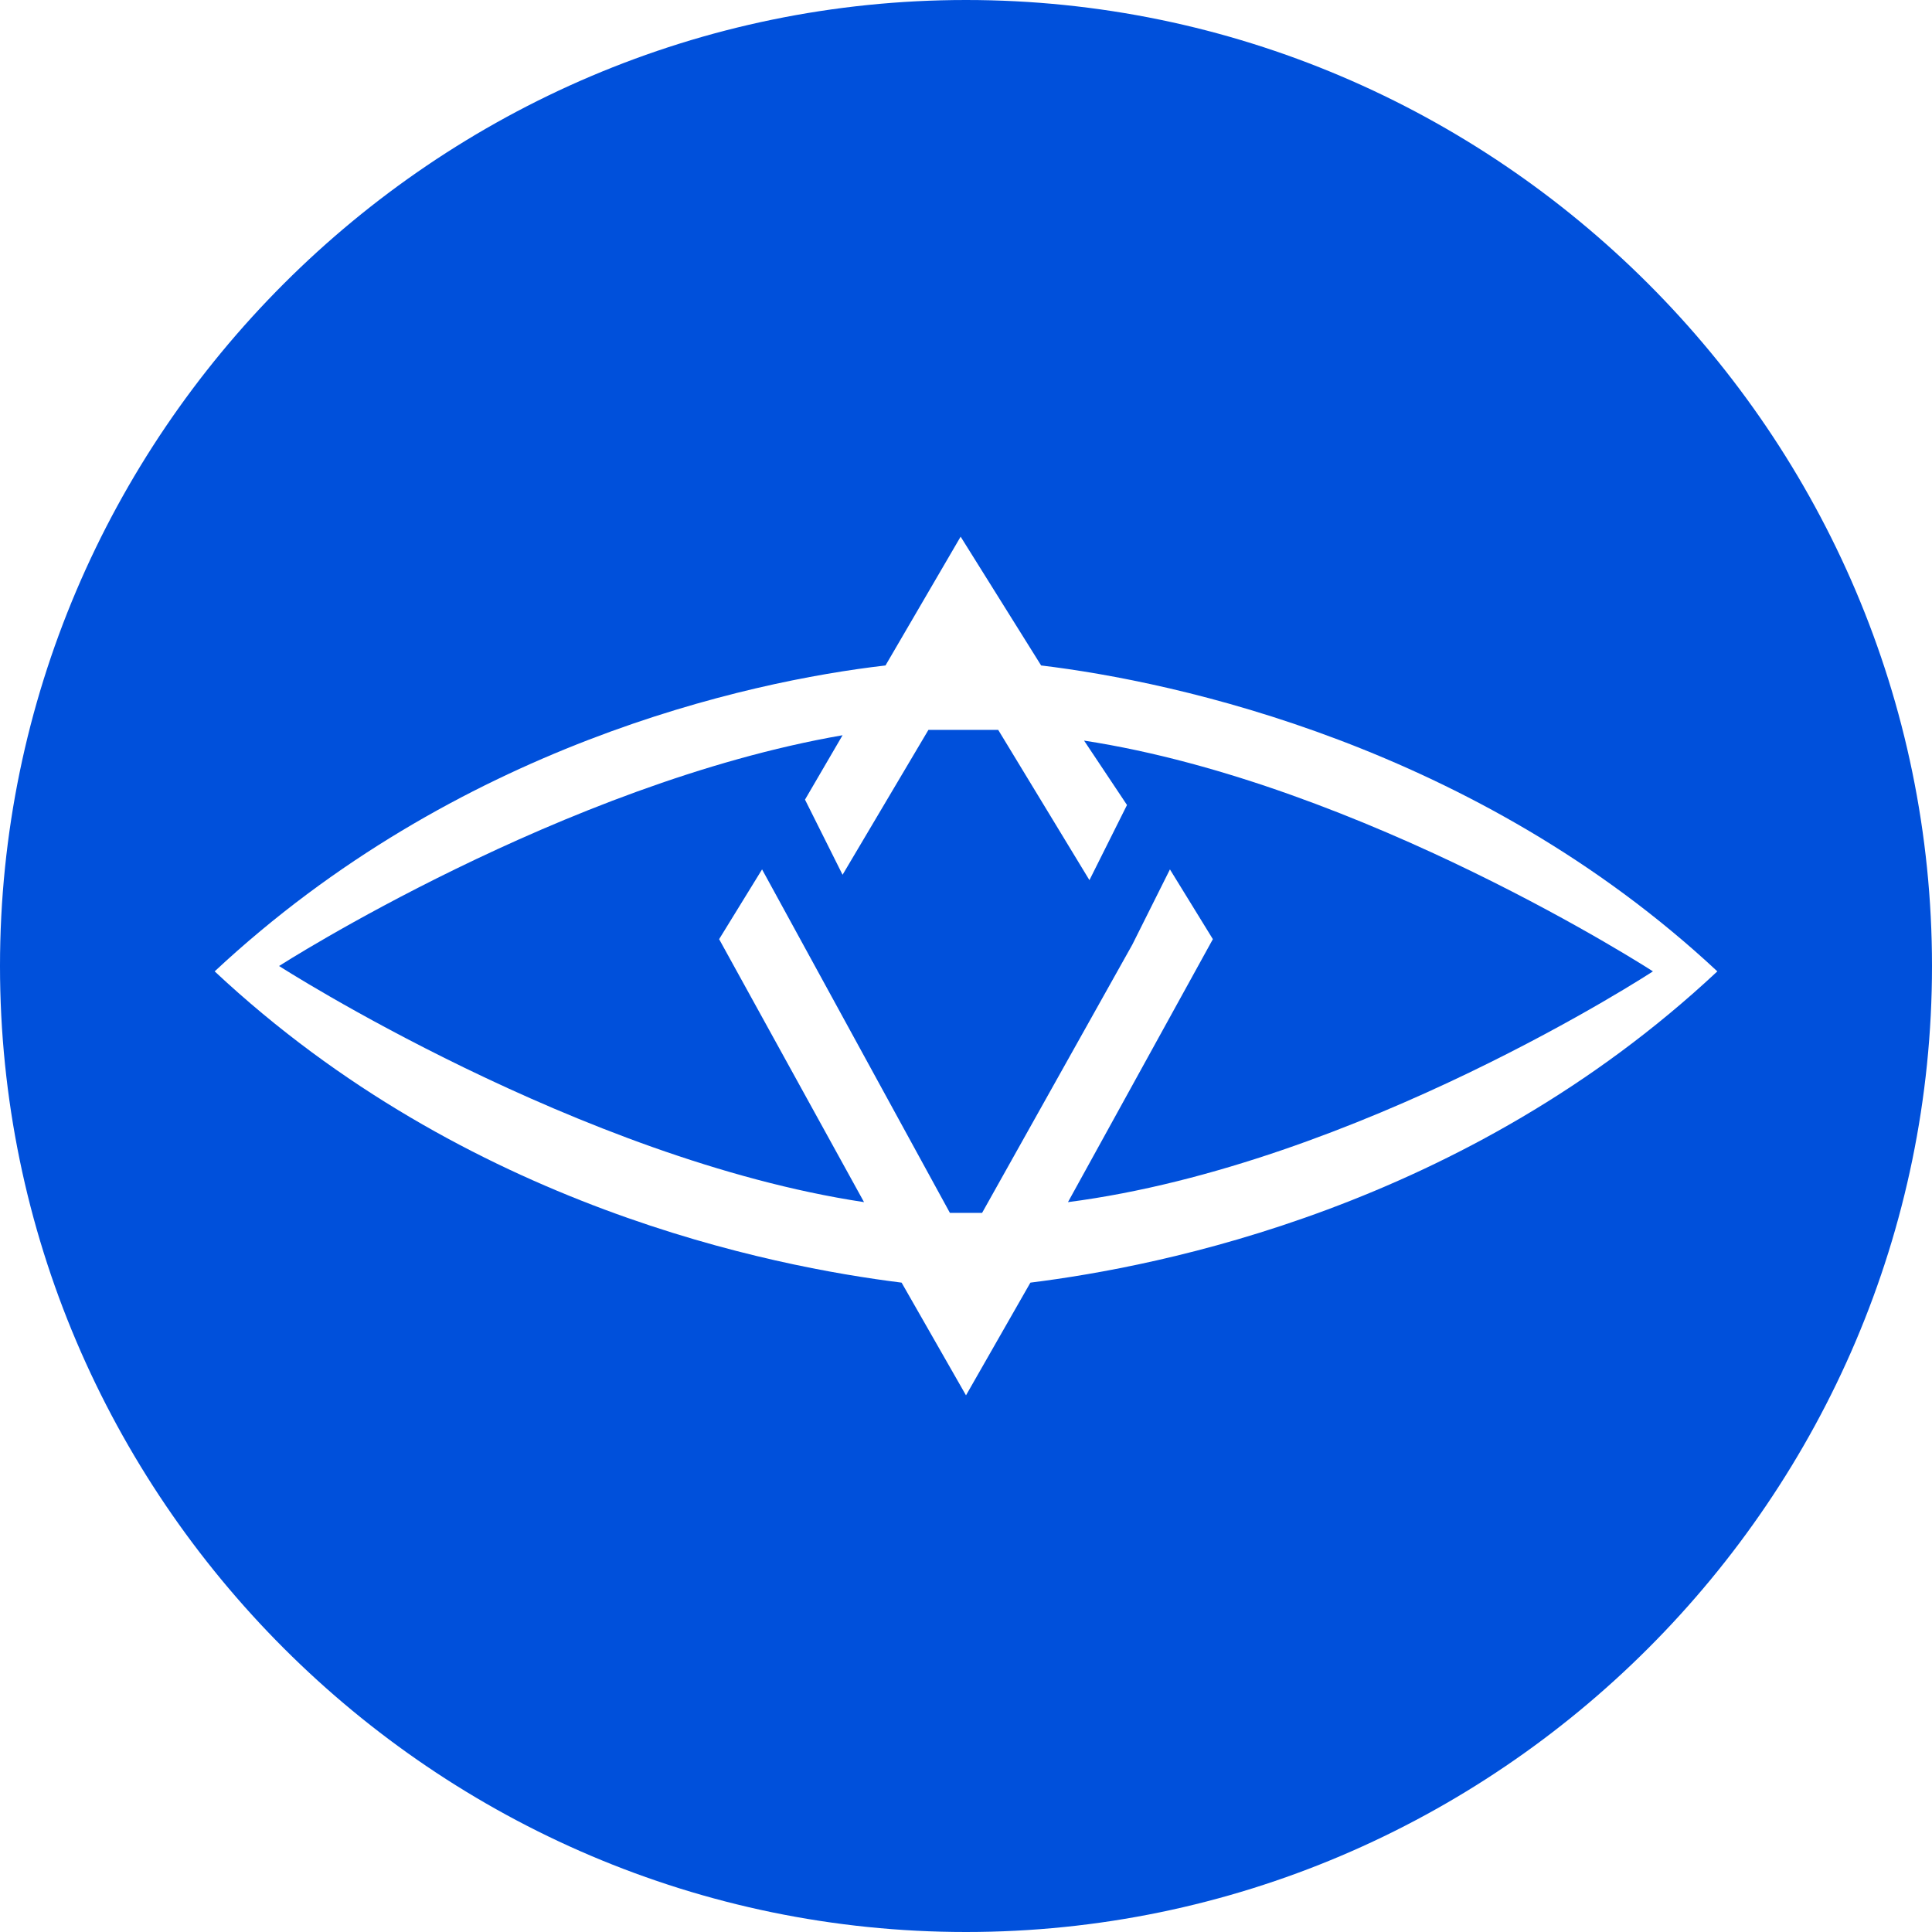
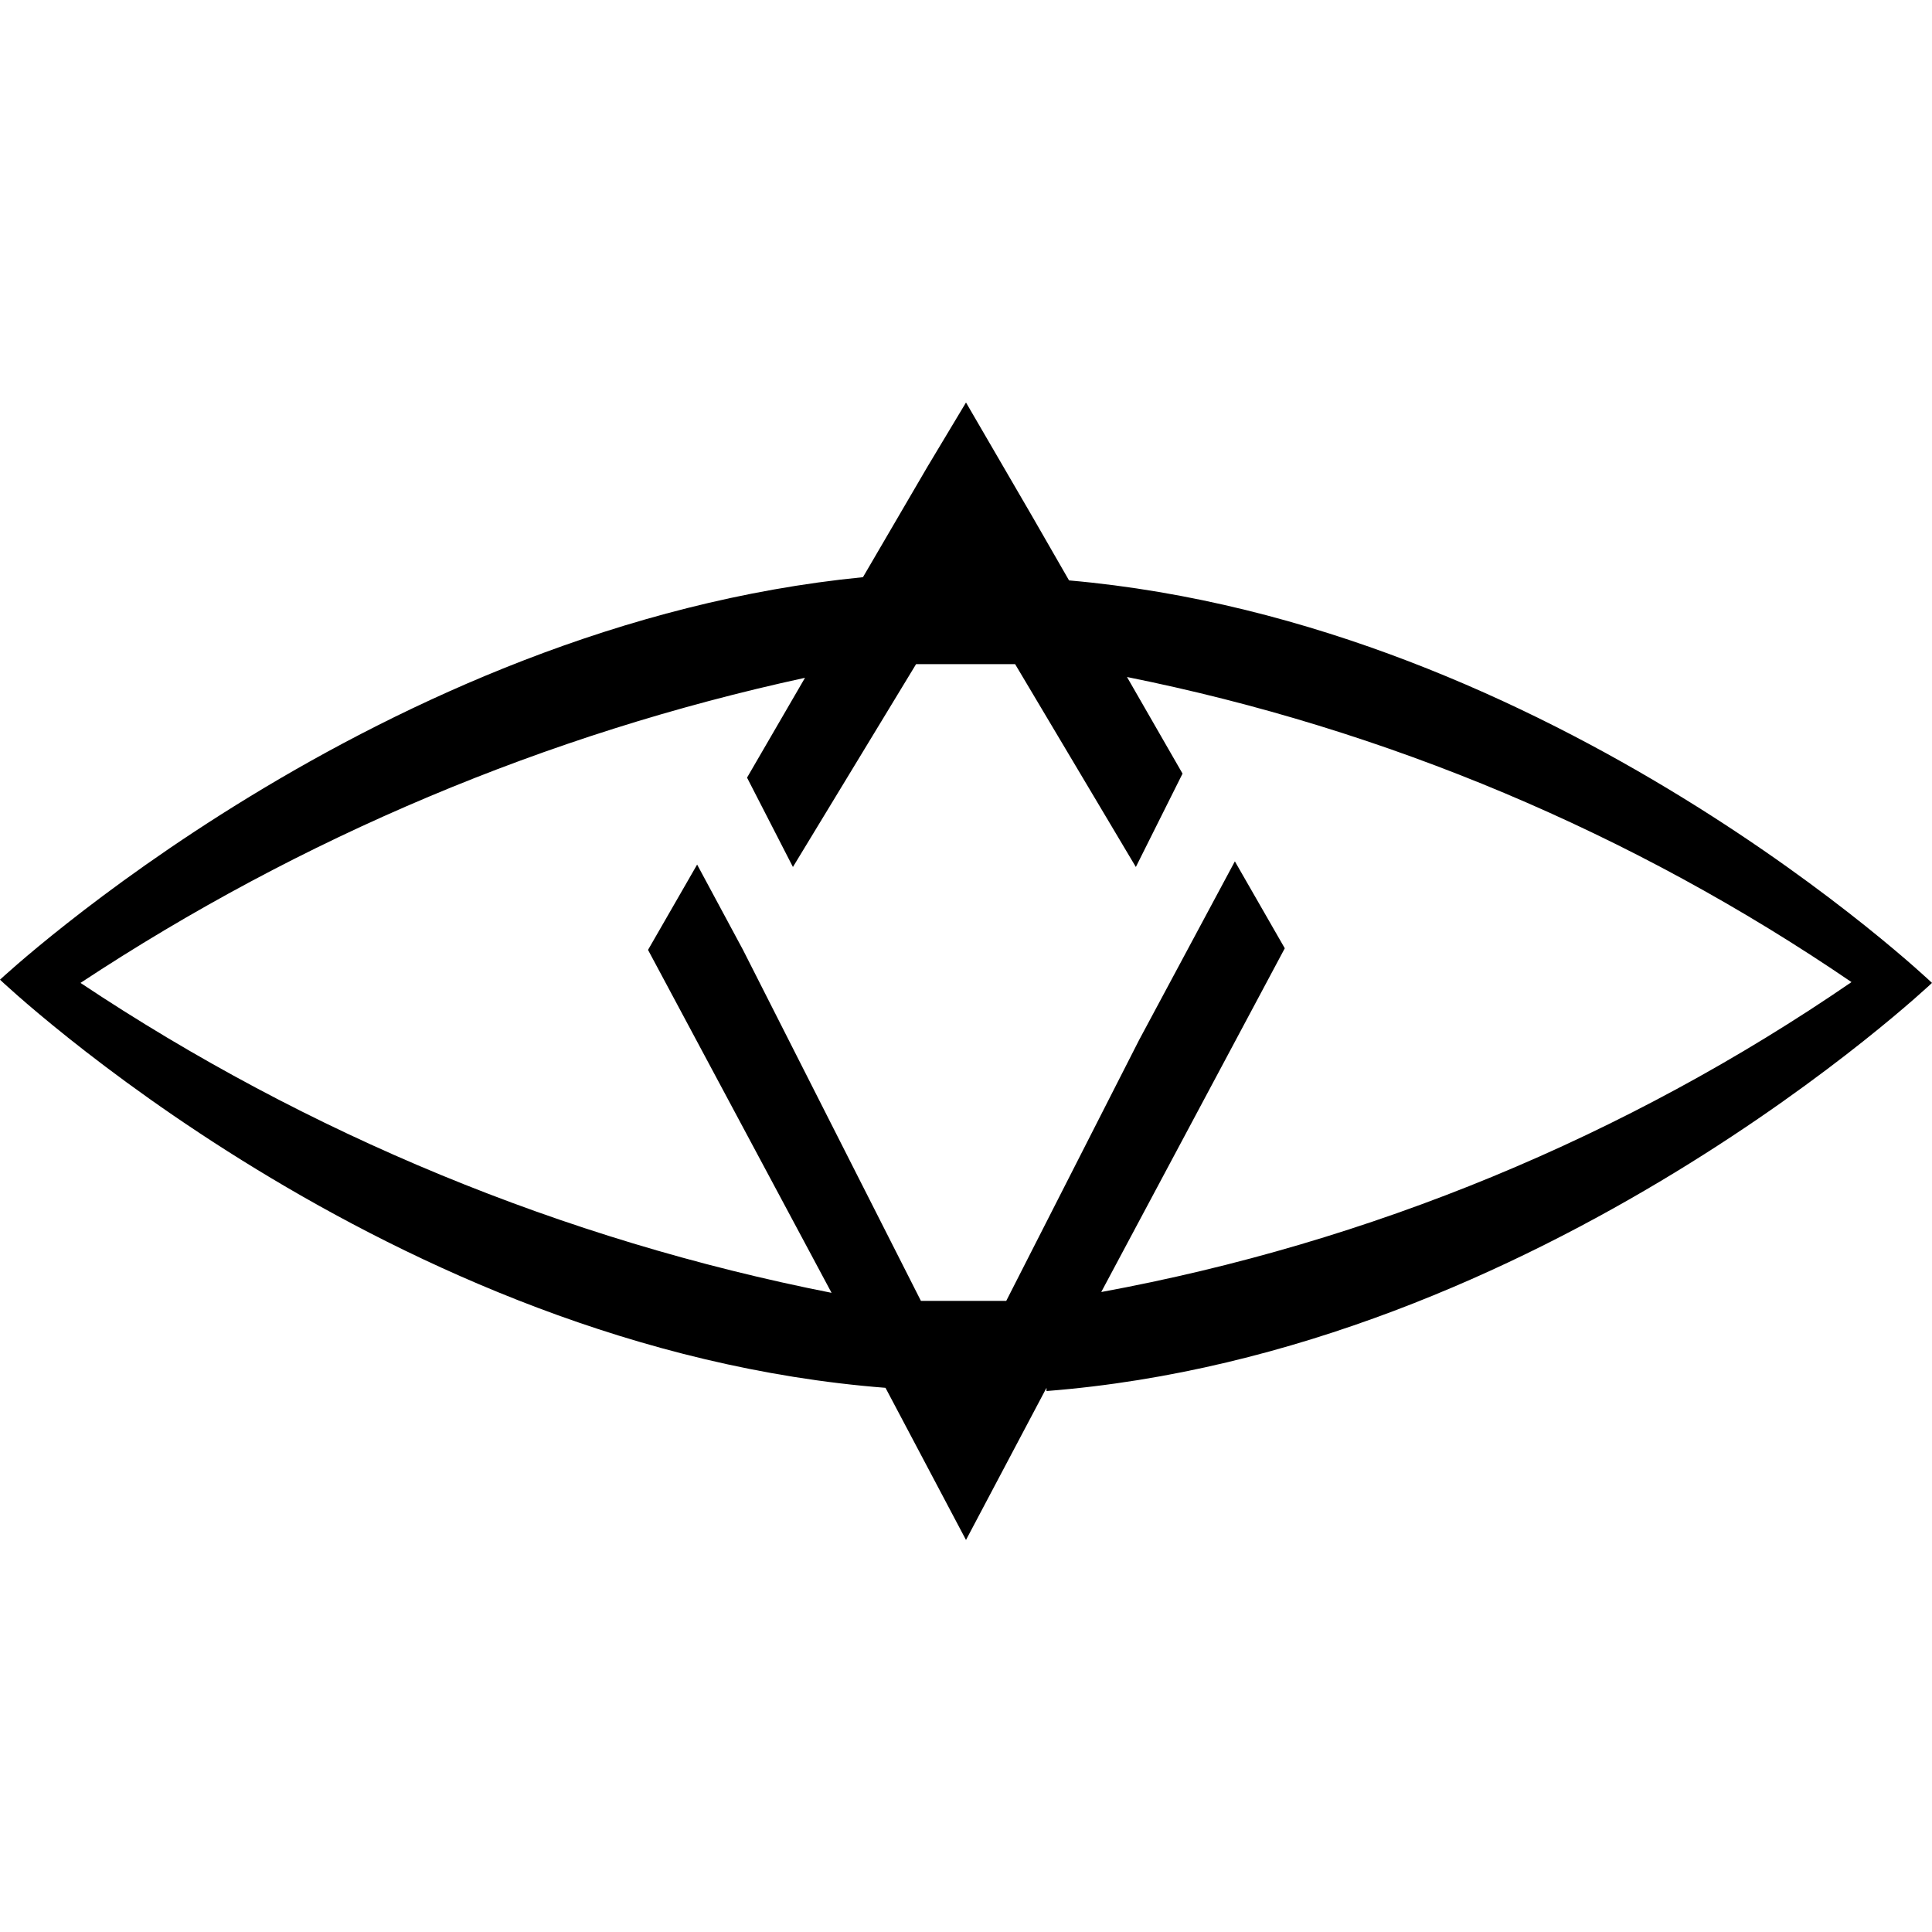
- <svg xmlns="http://www.w3.org/2000/svg" version="1.1" id="Слой_1" x="0px" y="0px" viewBox="0 0 36 36" style="enable-background:new 0 0 36 36;" xml:space="preserve">
-   <style type="text/css">
- 	.st0{fill:#0050db;}
- </style>
-   <g>
-     <g>
-       <path class="st0" d="M30.8,18.1c0,0-5.4-3.5-10.6-4.3L21,15l-0.7,1.4l-1.7-2.8c-0.2,0-0.4,0-0.6,0c-0.2,0-0.4,0-0.7,0l-1.6,2.7    L15,14.9l0.7-1.2c-5.2,0.9-10.5,4.3-10.5,4.3s5.6,3.6,10.9,4.4l-2.7-4.9l0.8-1.3l3.5,6.4c0.1,0,0.2,0,0.3,0c0.1,0,0.2,0,0.3,0    l2.8-5l0.7-1.4l0.8,1.3l-2.7,4.9C25.3,21.7,30.8,18.1,30.8,18.1z" />
-     </g>
-     <g>
-       <path class="st0" d="M18,0C8.1,0,0,8.1,0,18c0,9.9,8.1,18,18,18s18-8.1,18-18C36,8.1,27.9,0,18,0z M19.2,23.9L18,26l-1.2-2.1    c-2.4-0.3-8.1-1.4-12.8-5.8c4.5-4.2,9.9-5.4,12.5-5.7l1.4-2.4l1.5,2.4c2.5,0.3,8.1,1.5,12.6,5.7C27.3,22.5,21.6,23.6,19.2,23.9z" />
-     </g>
-   </g>
+ <svg xmlns="http://www.w3.org/2000/svg" id="Слой_1" data-name="Слой 1" viewBox="0 0 24 24">
+   <path d="M13,17.28c6.15-.48,11-5.07,11-5.07s-4.69-4.47-10.72-5l-.46-.8L12,5l-.48.8-.8,1.37c-6,.59-10.72,5-10.72,5s4.83,4.59,11,5.07l1,1.89,1-1.89ZM1,12.21a26.56,26.56,0,0,1,9-3.79L9.28,9.66l.57,1.11,1.53-2.52.62,0,.61,0,1.5,2.52.58-1.16L14,8.41a24.53,24.53,0,0,1,9,3.79,24.21,24.21,0,0,1-9.32,3.85l2.28-4.27-.62-1.08-1.19,2.22L12.5,16.16H11.44L9.23,11.8h0l-.57-1.06L8.05,11.8l2.28,4.26A25.85,25.85,0,0,1,1,12.21Z" />
</svg>
